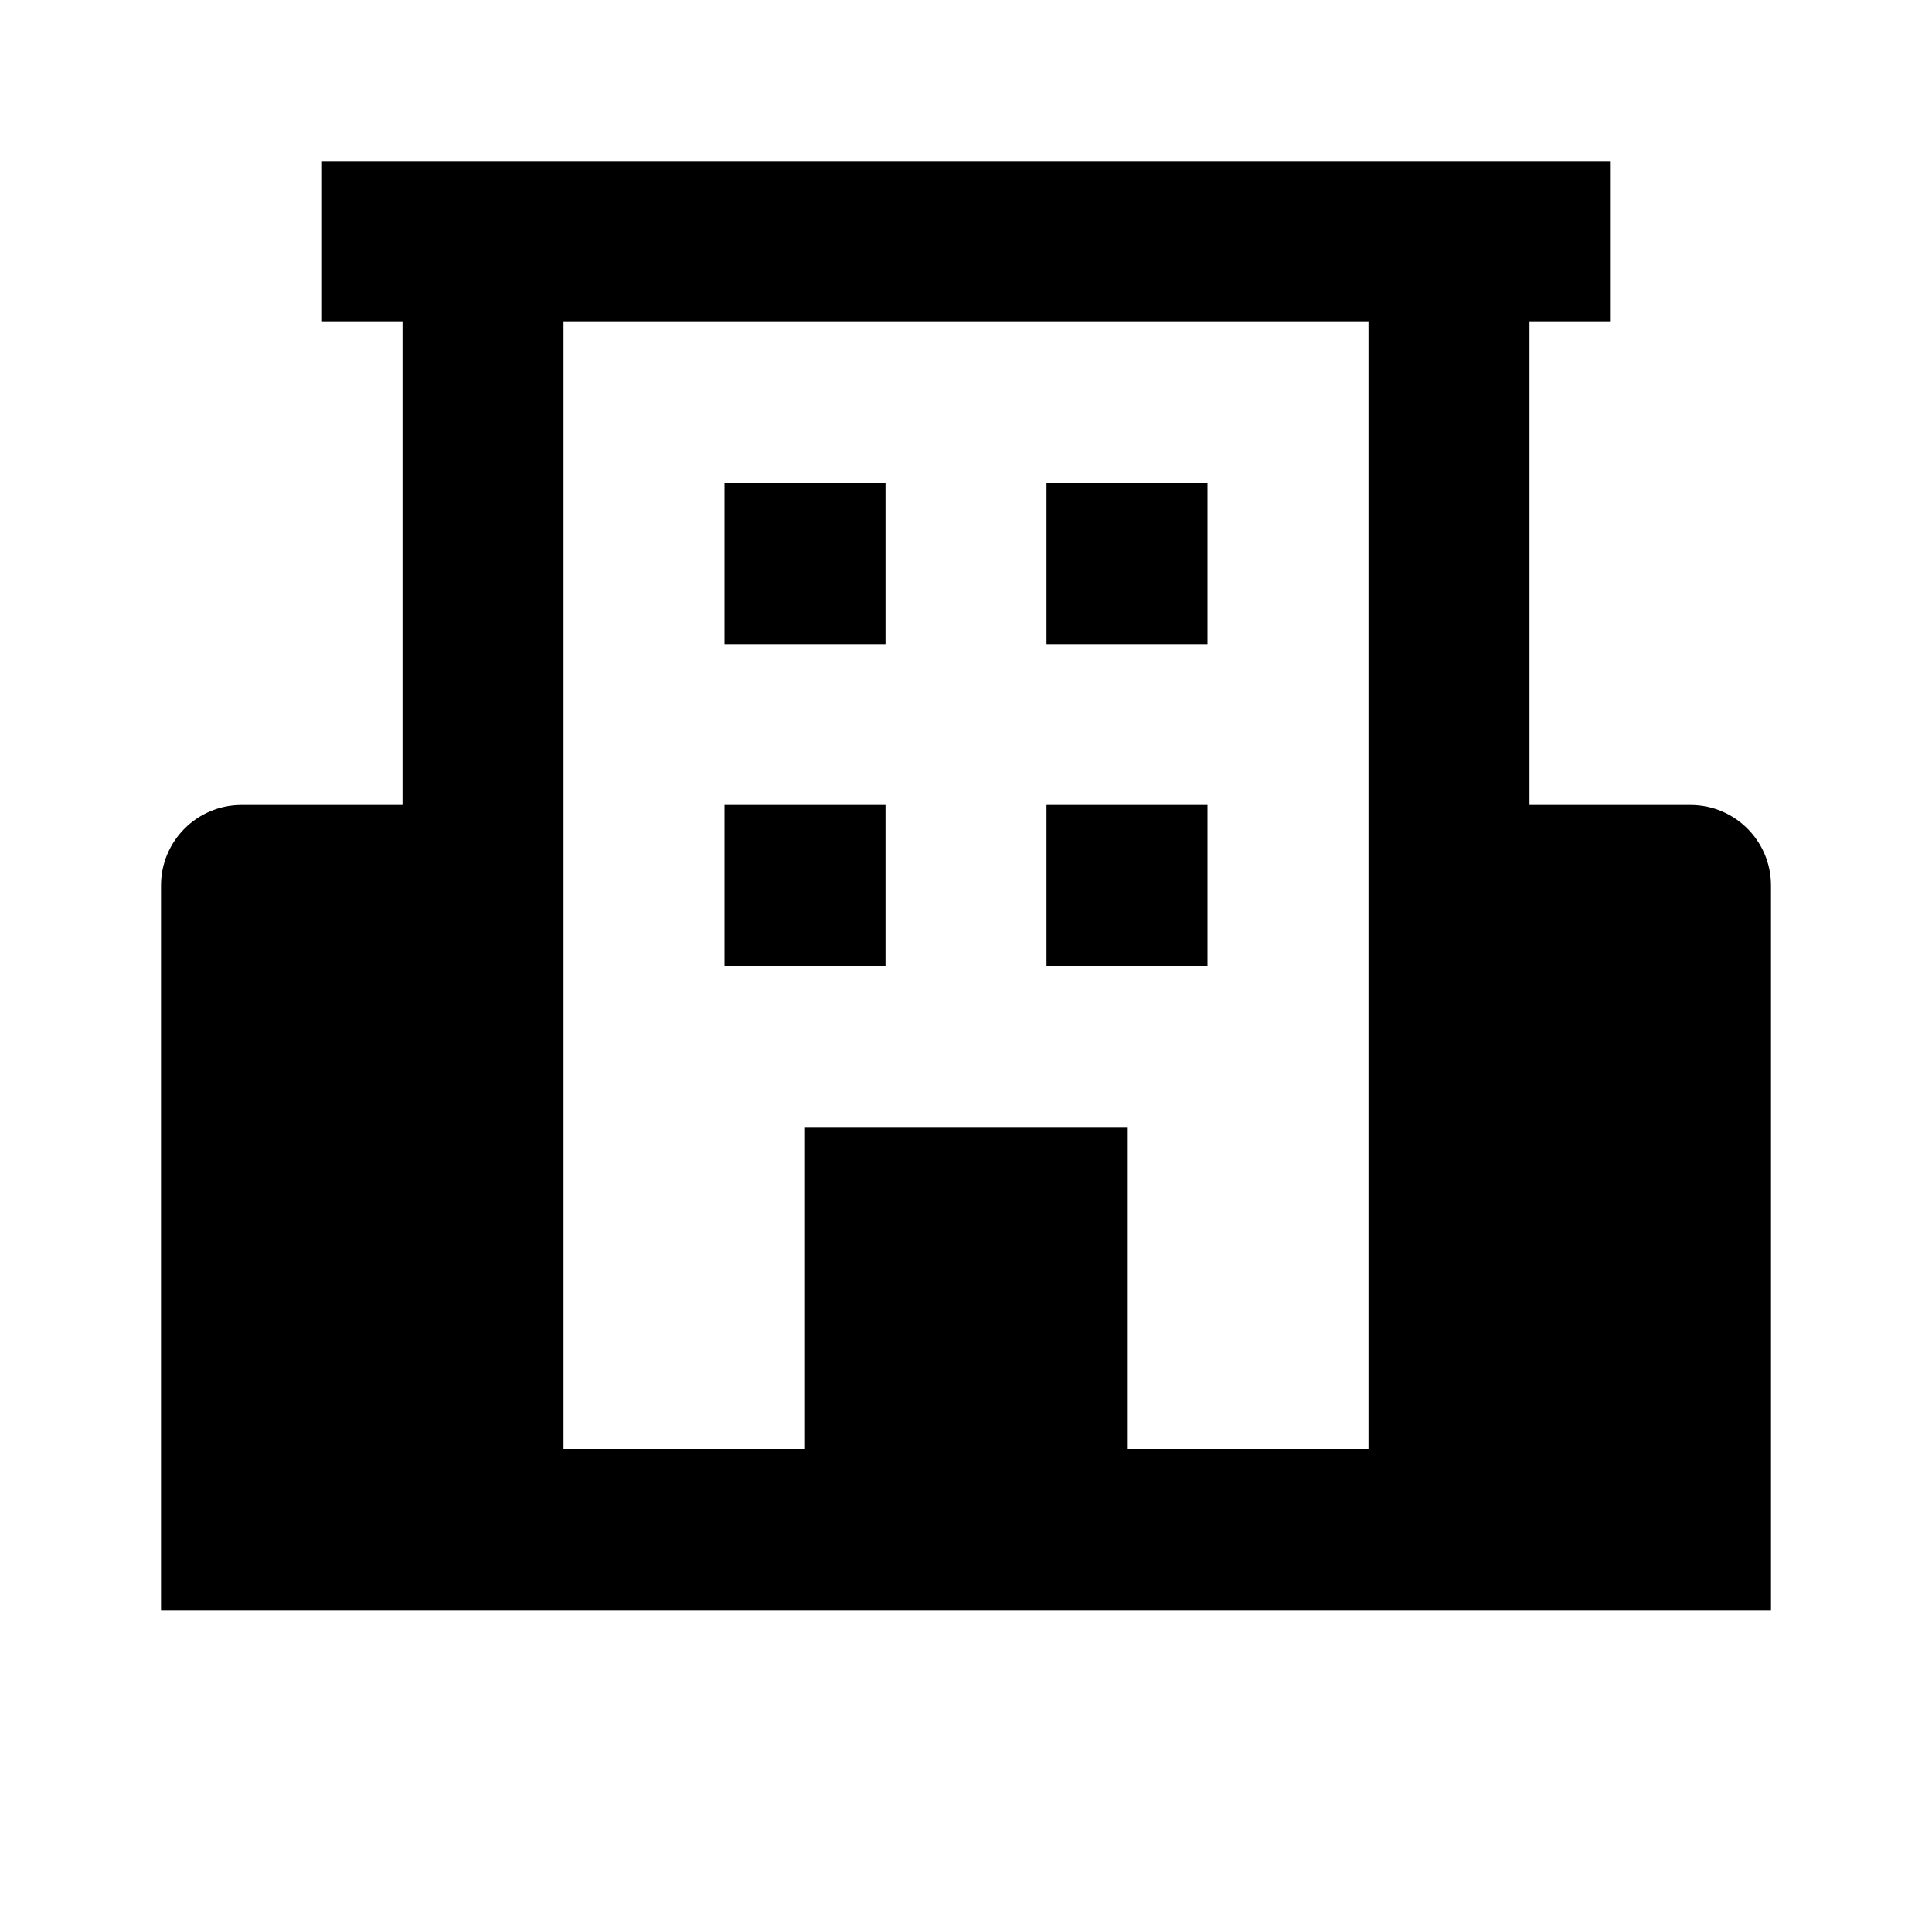
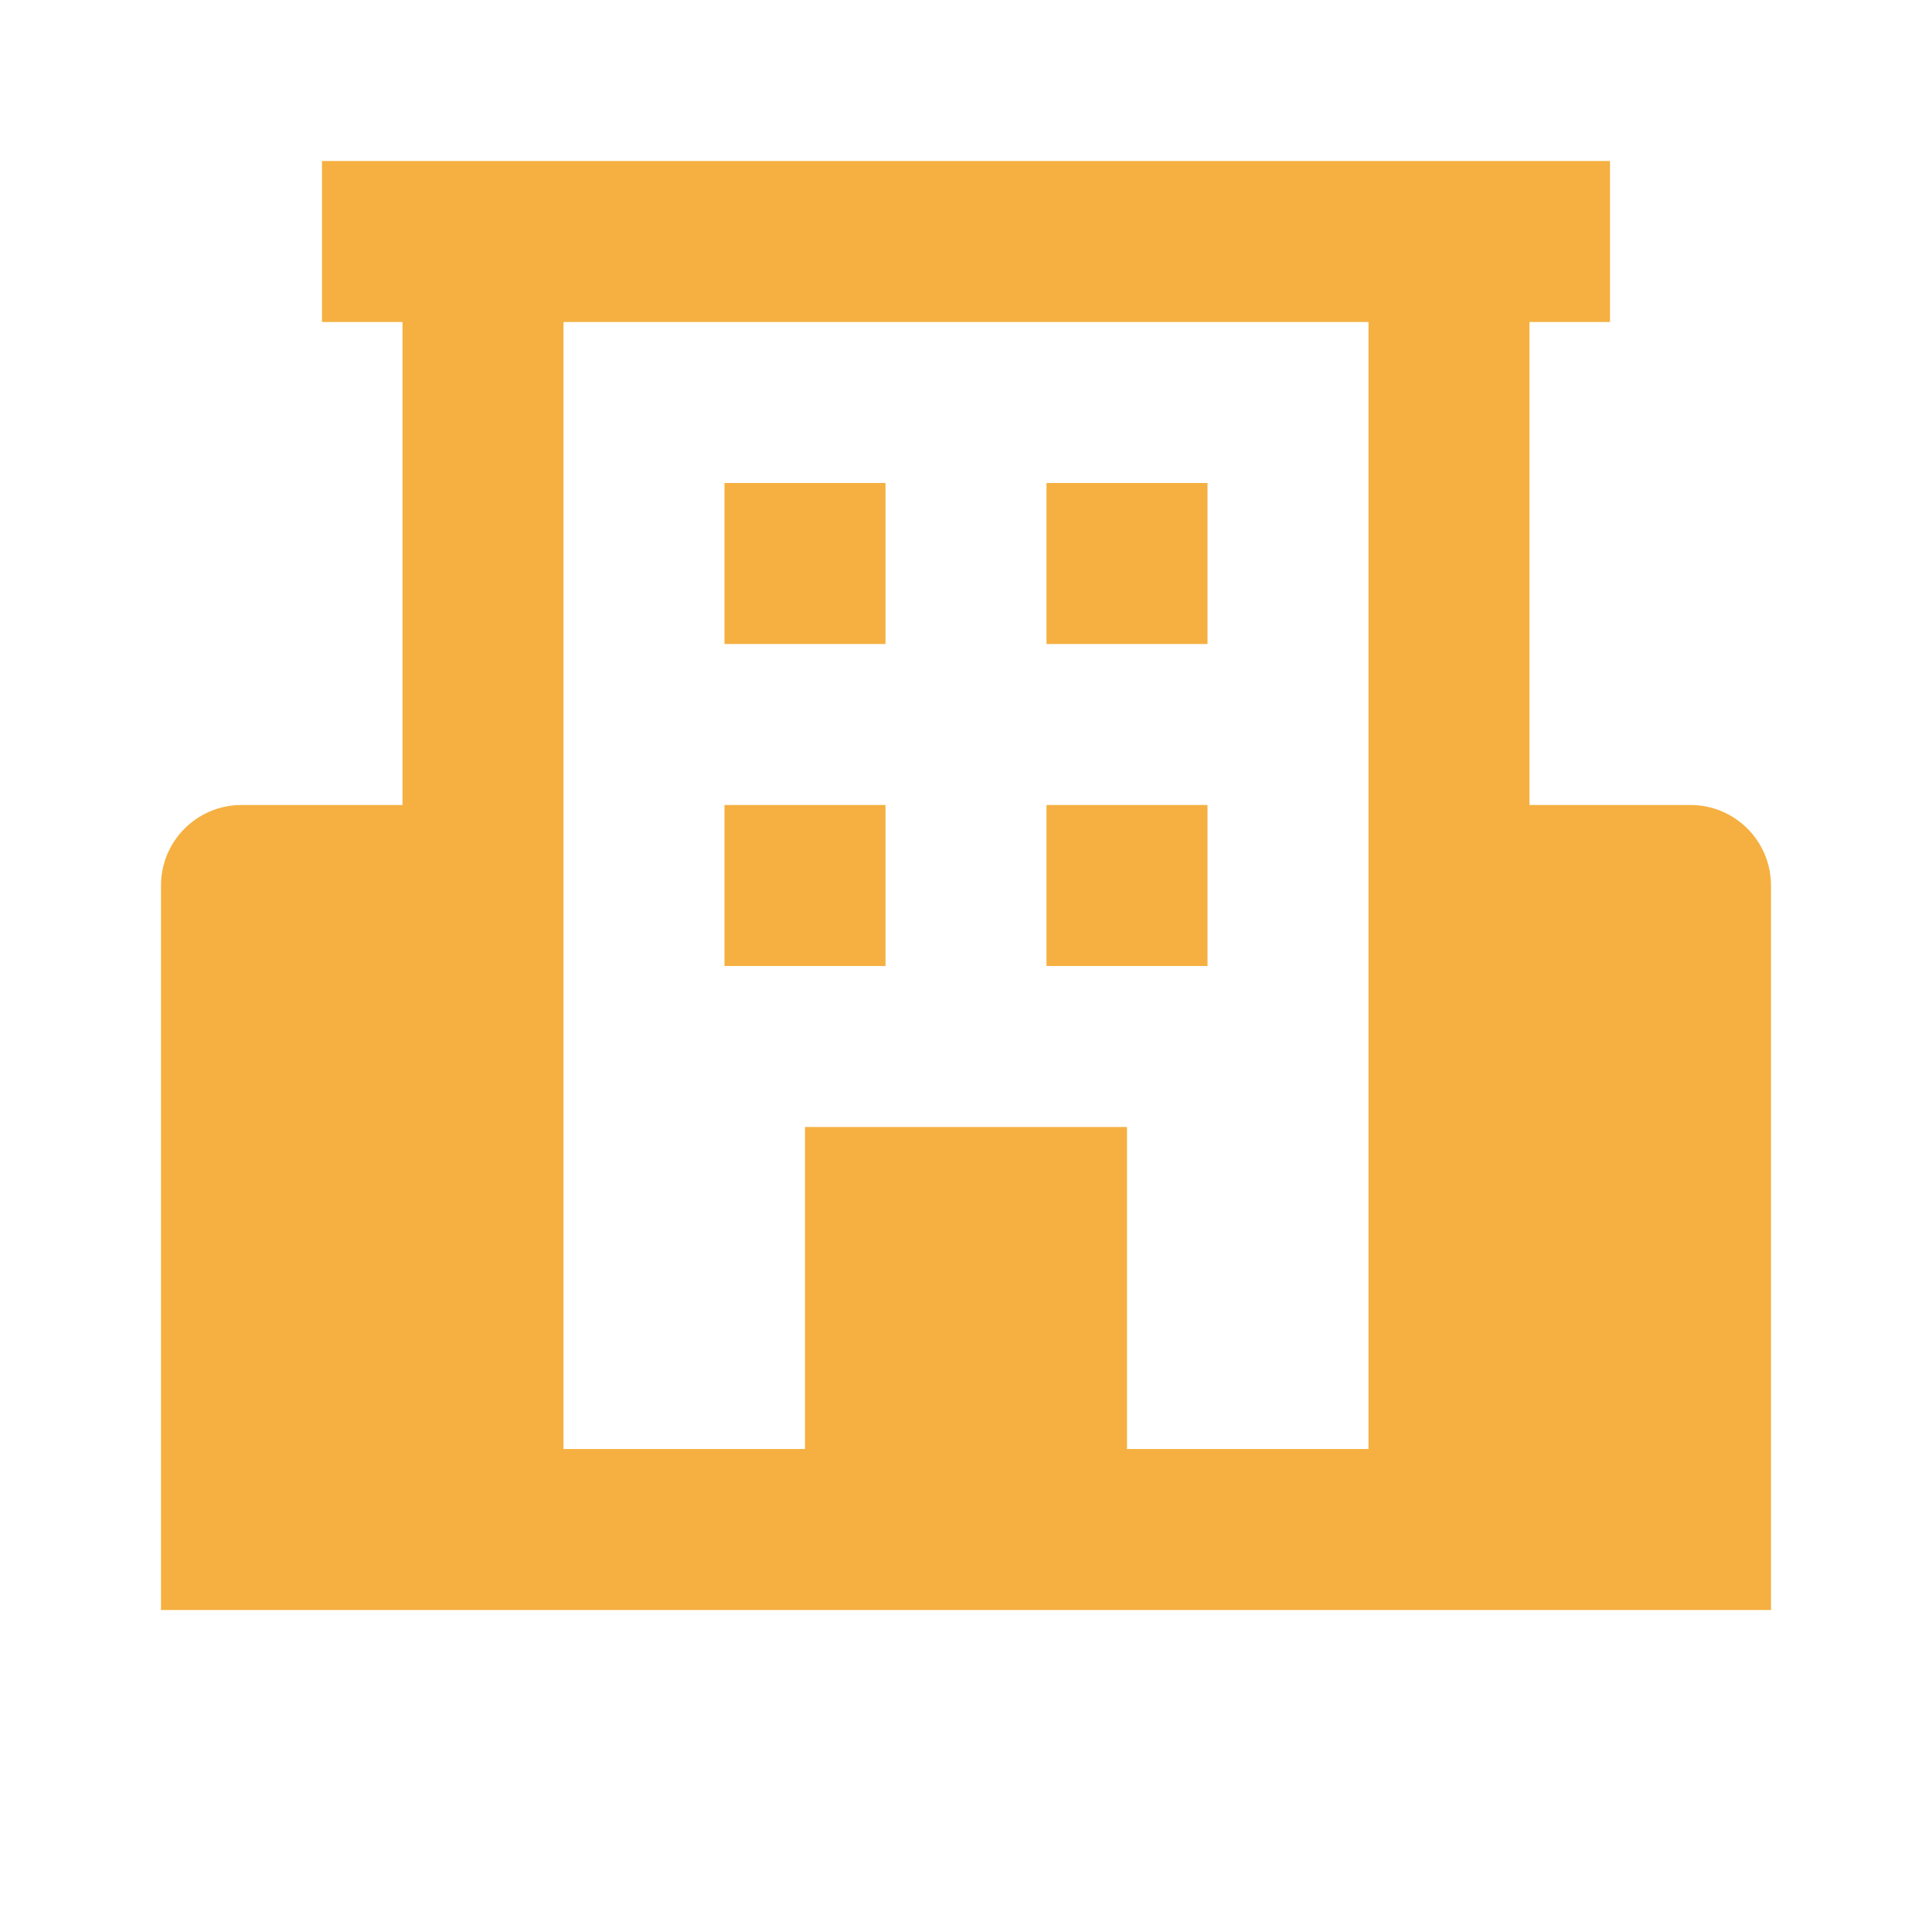
- <svg xmlns="http://www.w3.org/2000/svg" width="24" height="24" viewBox="0 0 24 24" style="fill: rgba(0, 0, 0, 1);transform: ;msFilter:;">
+ <svg xmlns="http://www.w3.org/2000/svg" width="24" height="24" viewBox="0 0 24 24" style="fill: rgba(245, 176, 65, 1);transform: ;msFilter:;">
  <path d="M21 10h-2V4h1V2H4v2h1v6H3a1 1 0 0 0-1 1v9h20v-9a1 1 0 0 0-1-1zm-7 8v-4h-4v4H7V4h10v14h-3z" />
  <path d="M9 6h2v2H9zm4 0h2v2h-2zm-4 4h2v2H9zm4 0h2v2h-2z" />
</svg>
